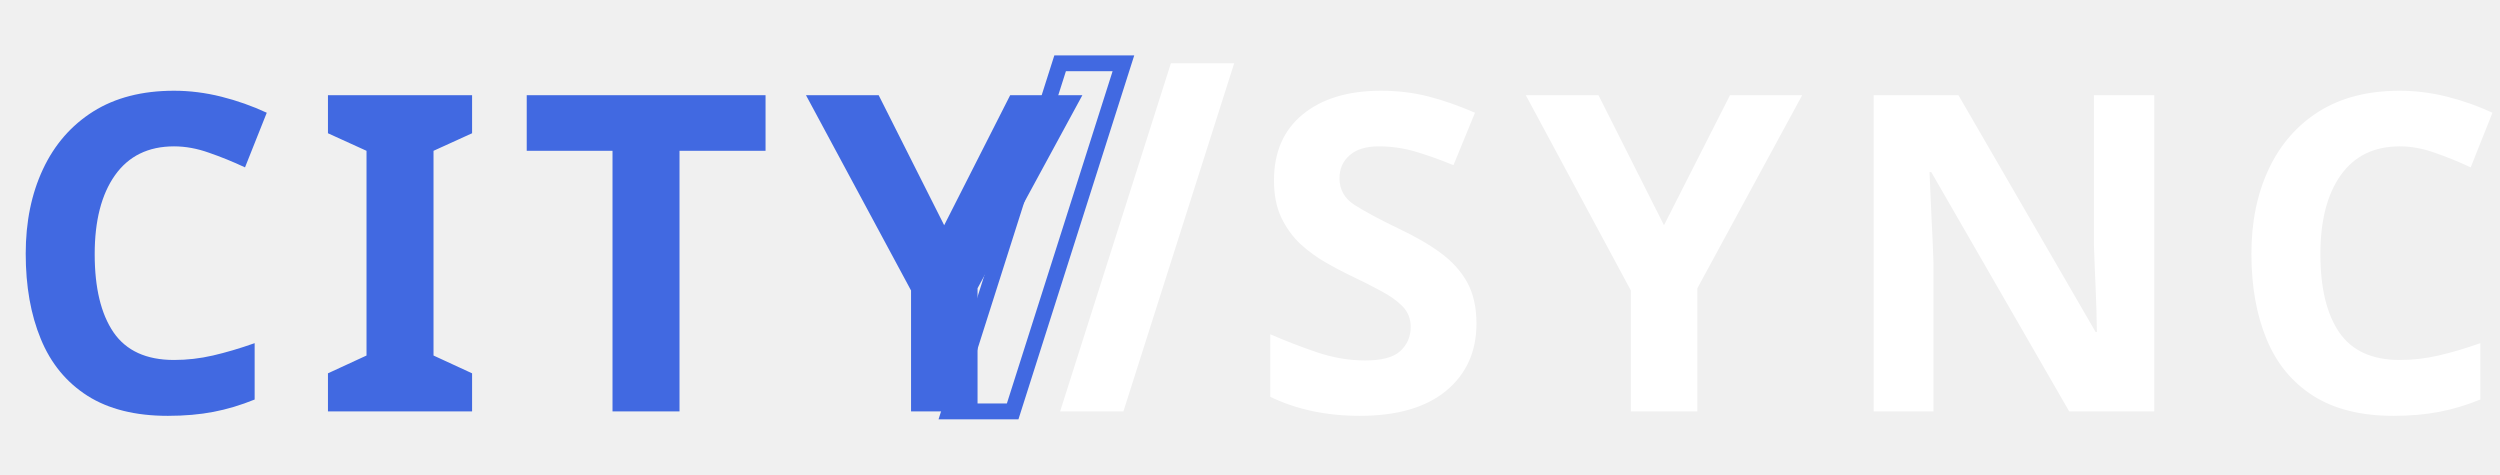
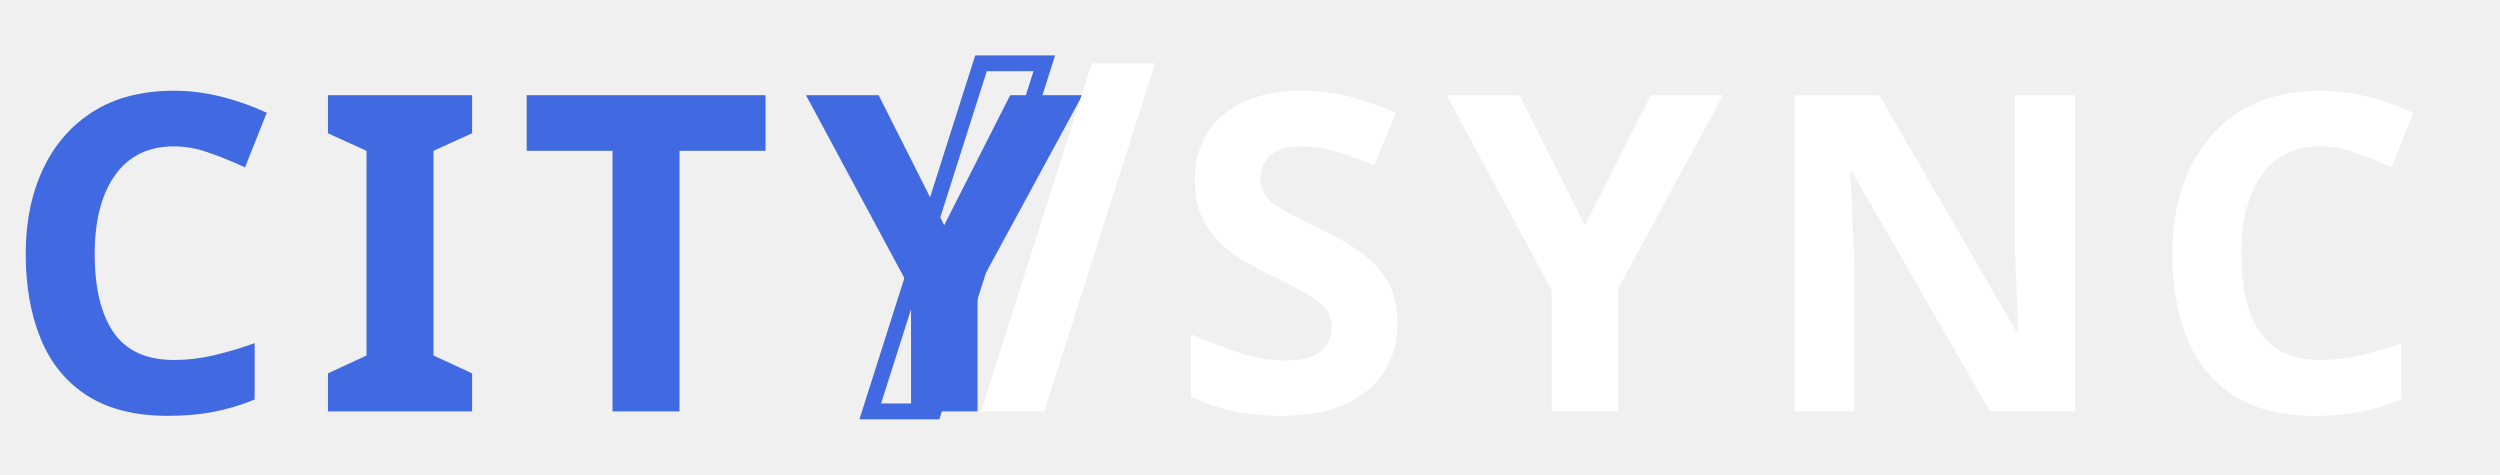
<svg xmlns="http://www.w3.org/2000/svg" viewBox="0 0 158 30" aria-label="CITY//SYNC">
  <text y="26" font-family="'Rajdhani','Arial Black',sans-serif" font-weight="700" font-size="28" letter-spacing="2" fill="#4169E1">CITY</text>
-   <polygon points="60,26 64,26 71,4 67,4" fill="none" stroke="#4169E1" stroke-width="1" />
-   <polygon points="67,26 71,26 78,4 74,4" fill="#FFFFFF" />
-   <text x="79" y="26" font-family="'Rajdhani','Arial Black',sans-serif" font-weight="700" font-size="28" letter-spacing="2" fill="#FFFFFF">SYNC</text>
+   <polygon points="55,26 59,26 66,4 62,4" fill="none" stroke="#4169E1" stroke-width="1" />
+   <polygon points="62,26 66,26 73,4 69,4" fill="#FFFFFF" />
+   <text x="74" y="26" font-family="'Rajdhani','Arial Black',sans-serif" font-weight="700" font-size="28" letter-spacing="2" fill="#FFFFFF">SYNC</text>
</svg>
